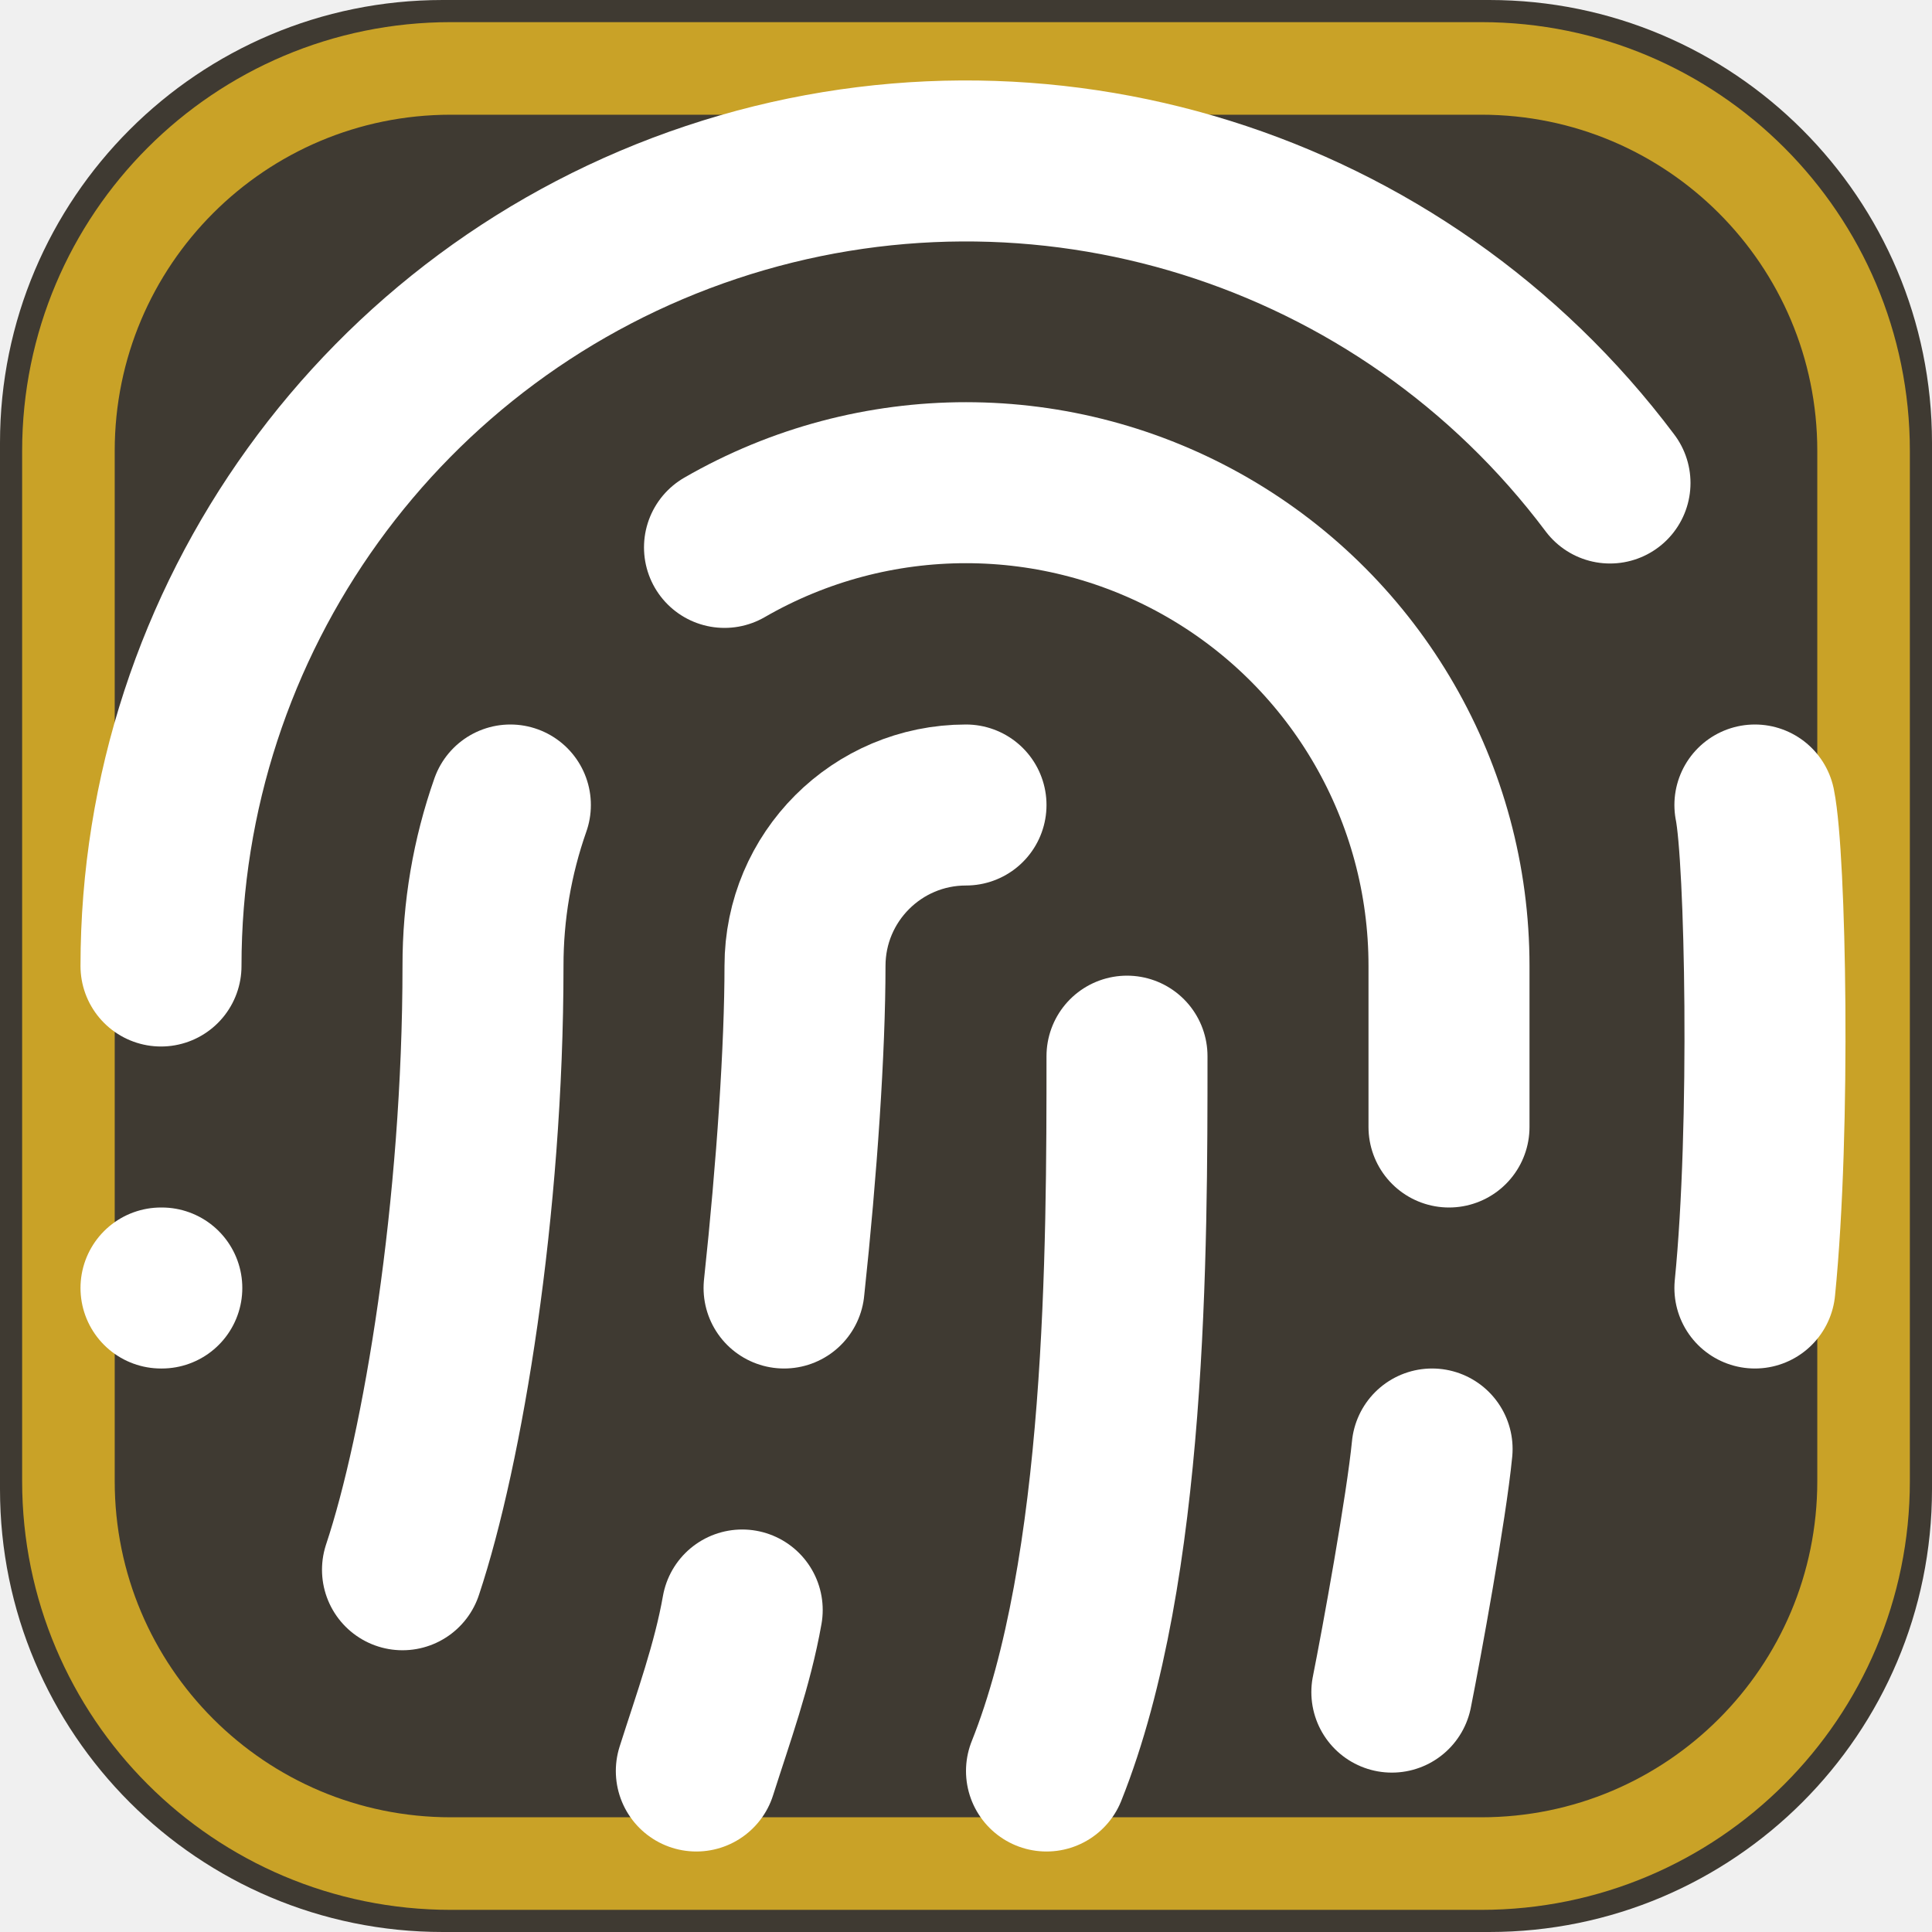
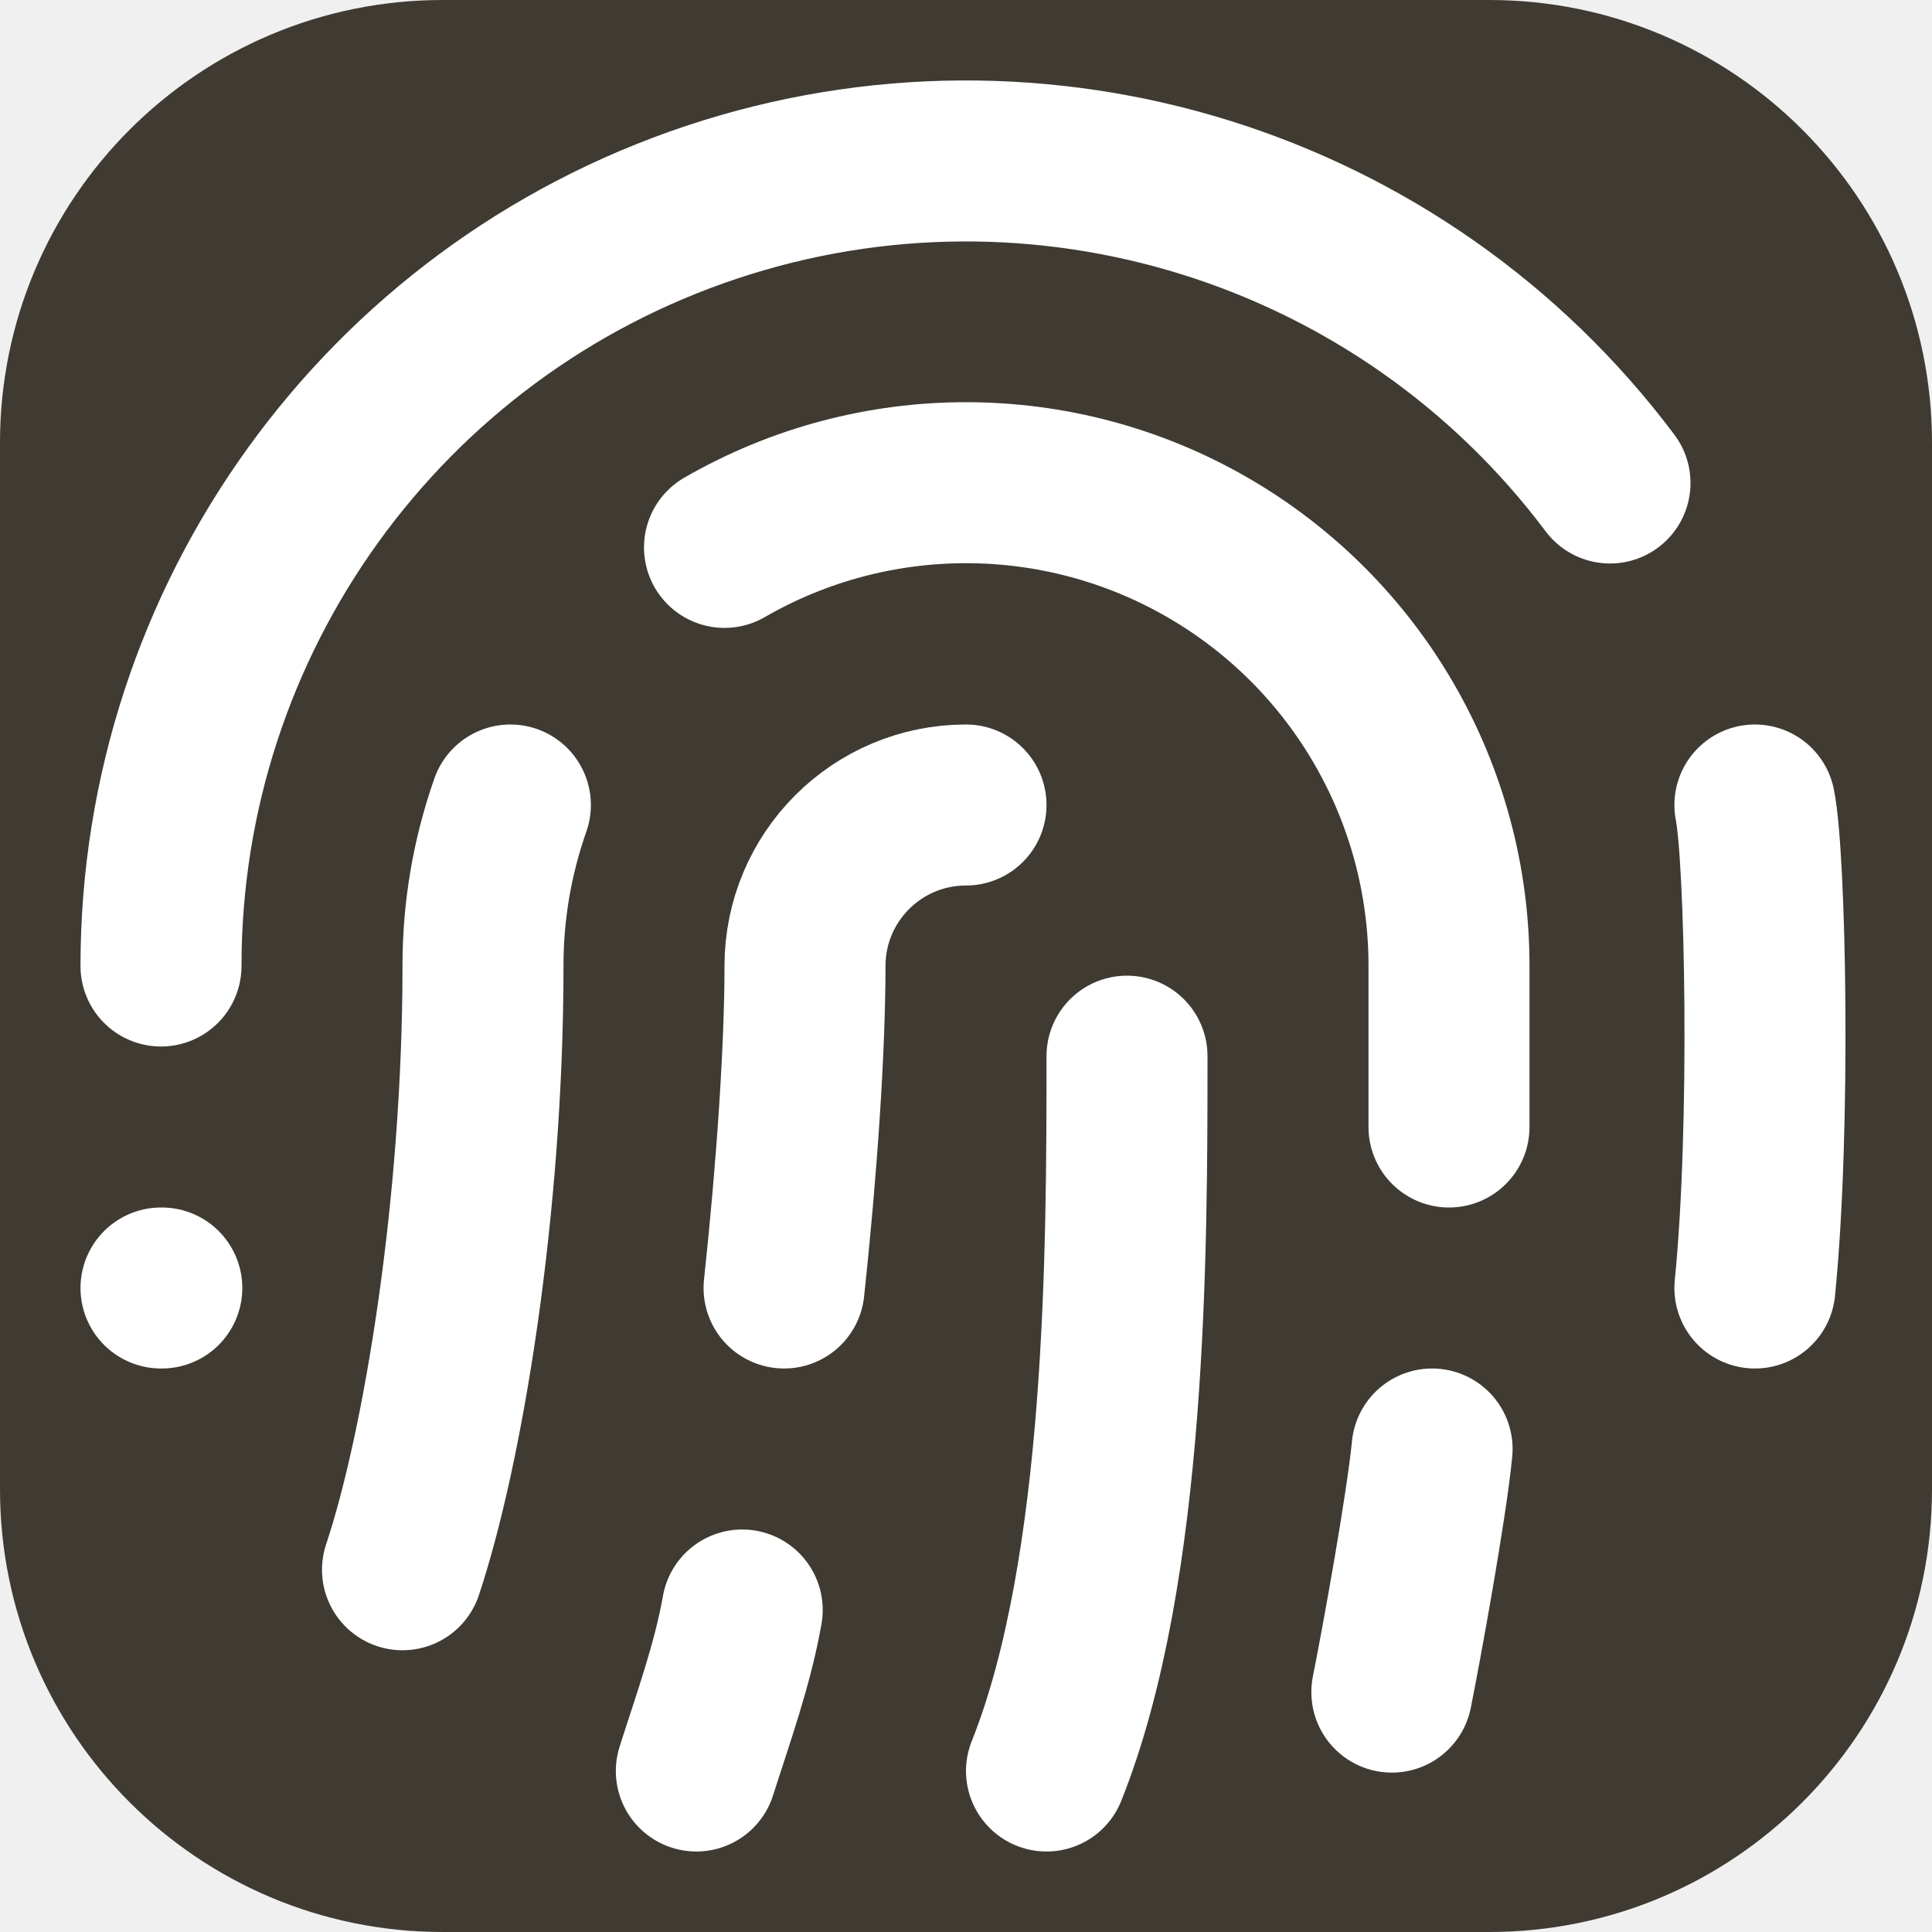
<svg xmlns="http://www.w3.org/2000/svg" width="128" height="128" viewBox="0 0 24 24" fill="none" role="img" aria-label="Proven">
  <rect width="24" height="24" rx="5.5" fill="#3F3A32" />
-   <rect x="0.85" y="0.85" width="22.3" height="22.3" rx="4.75" fill="none" stroke="#C9A227" stroke-width="1.15" />
  <g stroke="#FFFFFF" stroke-width="2" stroke-linecap="round" stroke-linejoin="round" fill="none">
    <path d="M12 10a2 2 0 0 0-2 2c0 1.02-.1 2.51-.26 4" />
    <path d="M14 13.12c0 2.38 0 6.38-1 8.88" />
    <path d="M17.29 21.02c.12-.6.43-2.3.5-3.02" />
    <path d="M2 12a10 10 0 0 1 18-6" />
    <path d="M2 16h.01" />
    <path d="M21.8 16c.2-2 .131-5.354 0-6" />
    <path d="M5 19.5C5.5 18 6 15 6 12a6 6 0 0 1 .34-2" />
    <path d="M8.65 22c.21-.66.45-1.32.57-2" />
    <path d="M9 6.8a6 6 0 0 1 9 5.2v2" />
  </g>
</svg>
